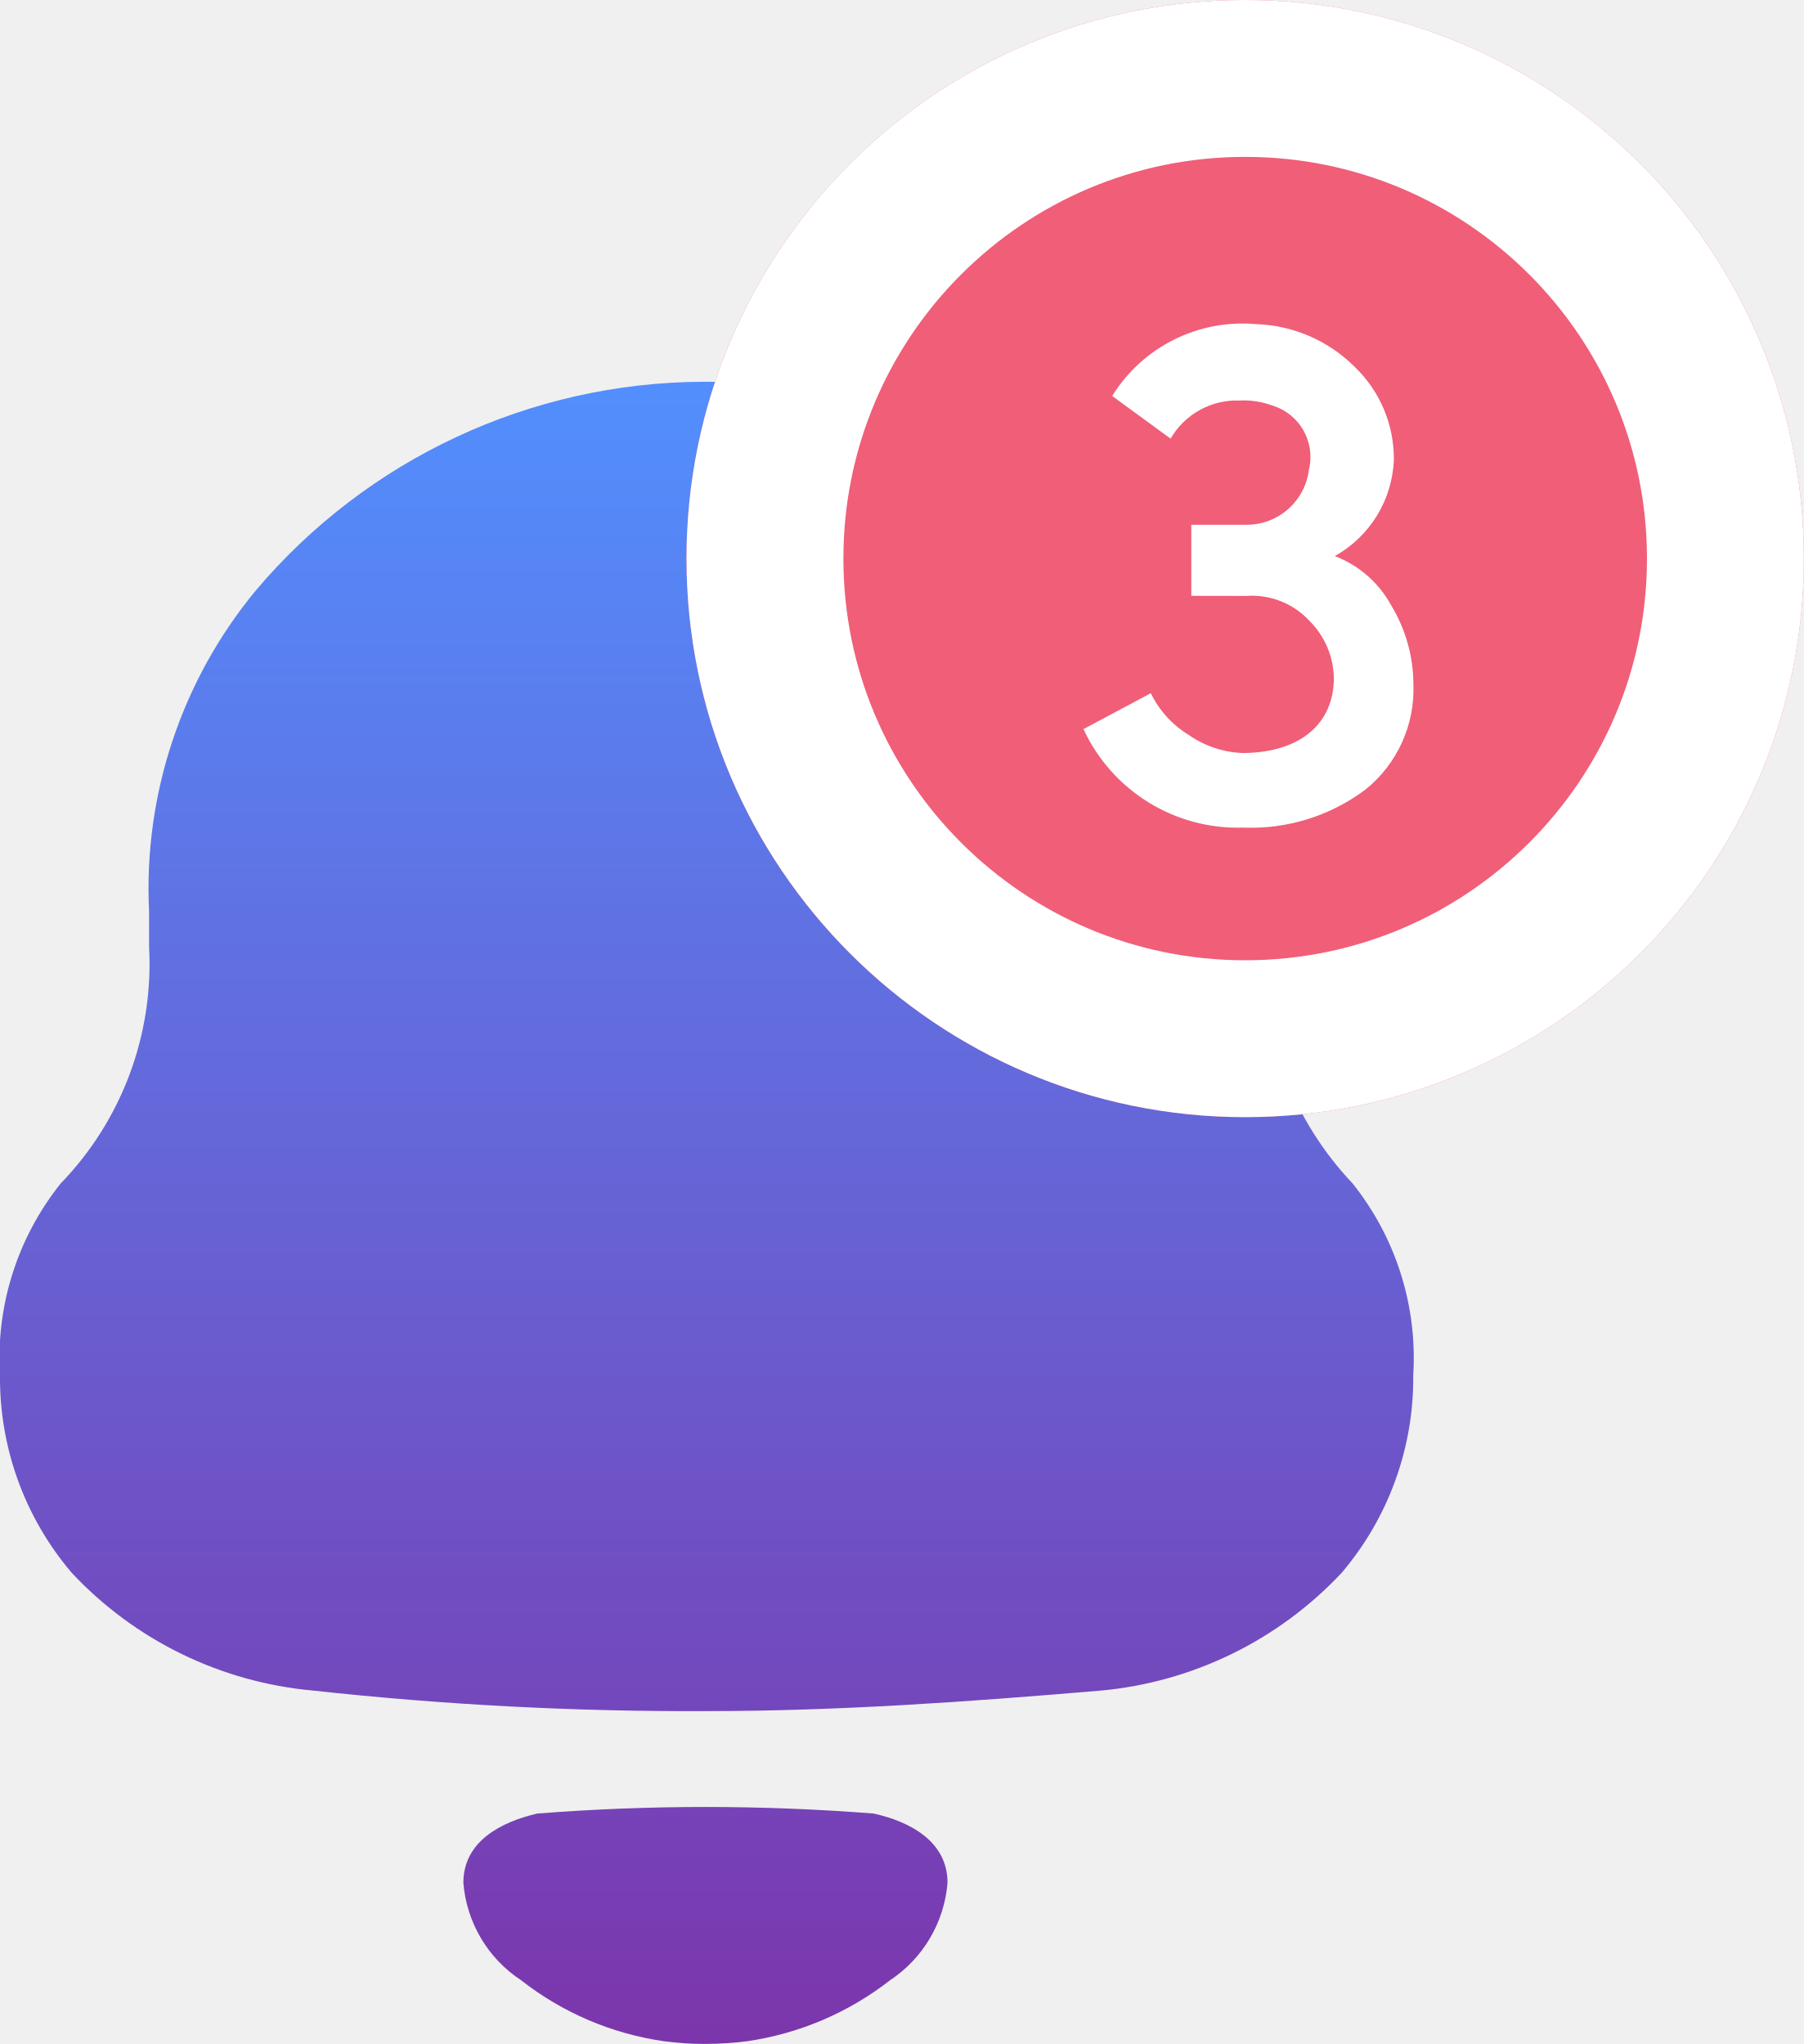
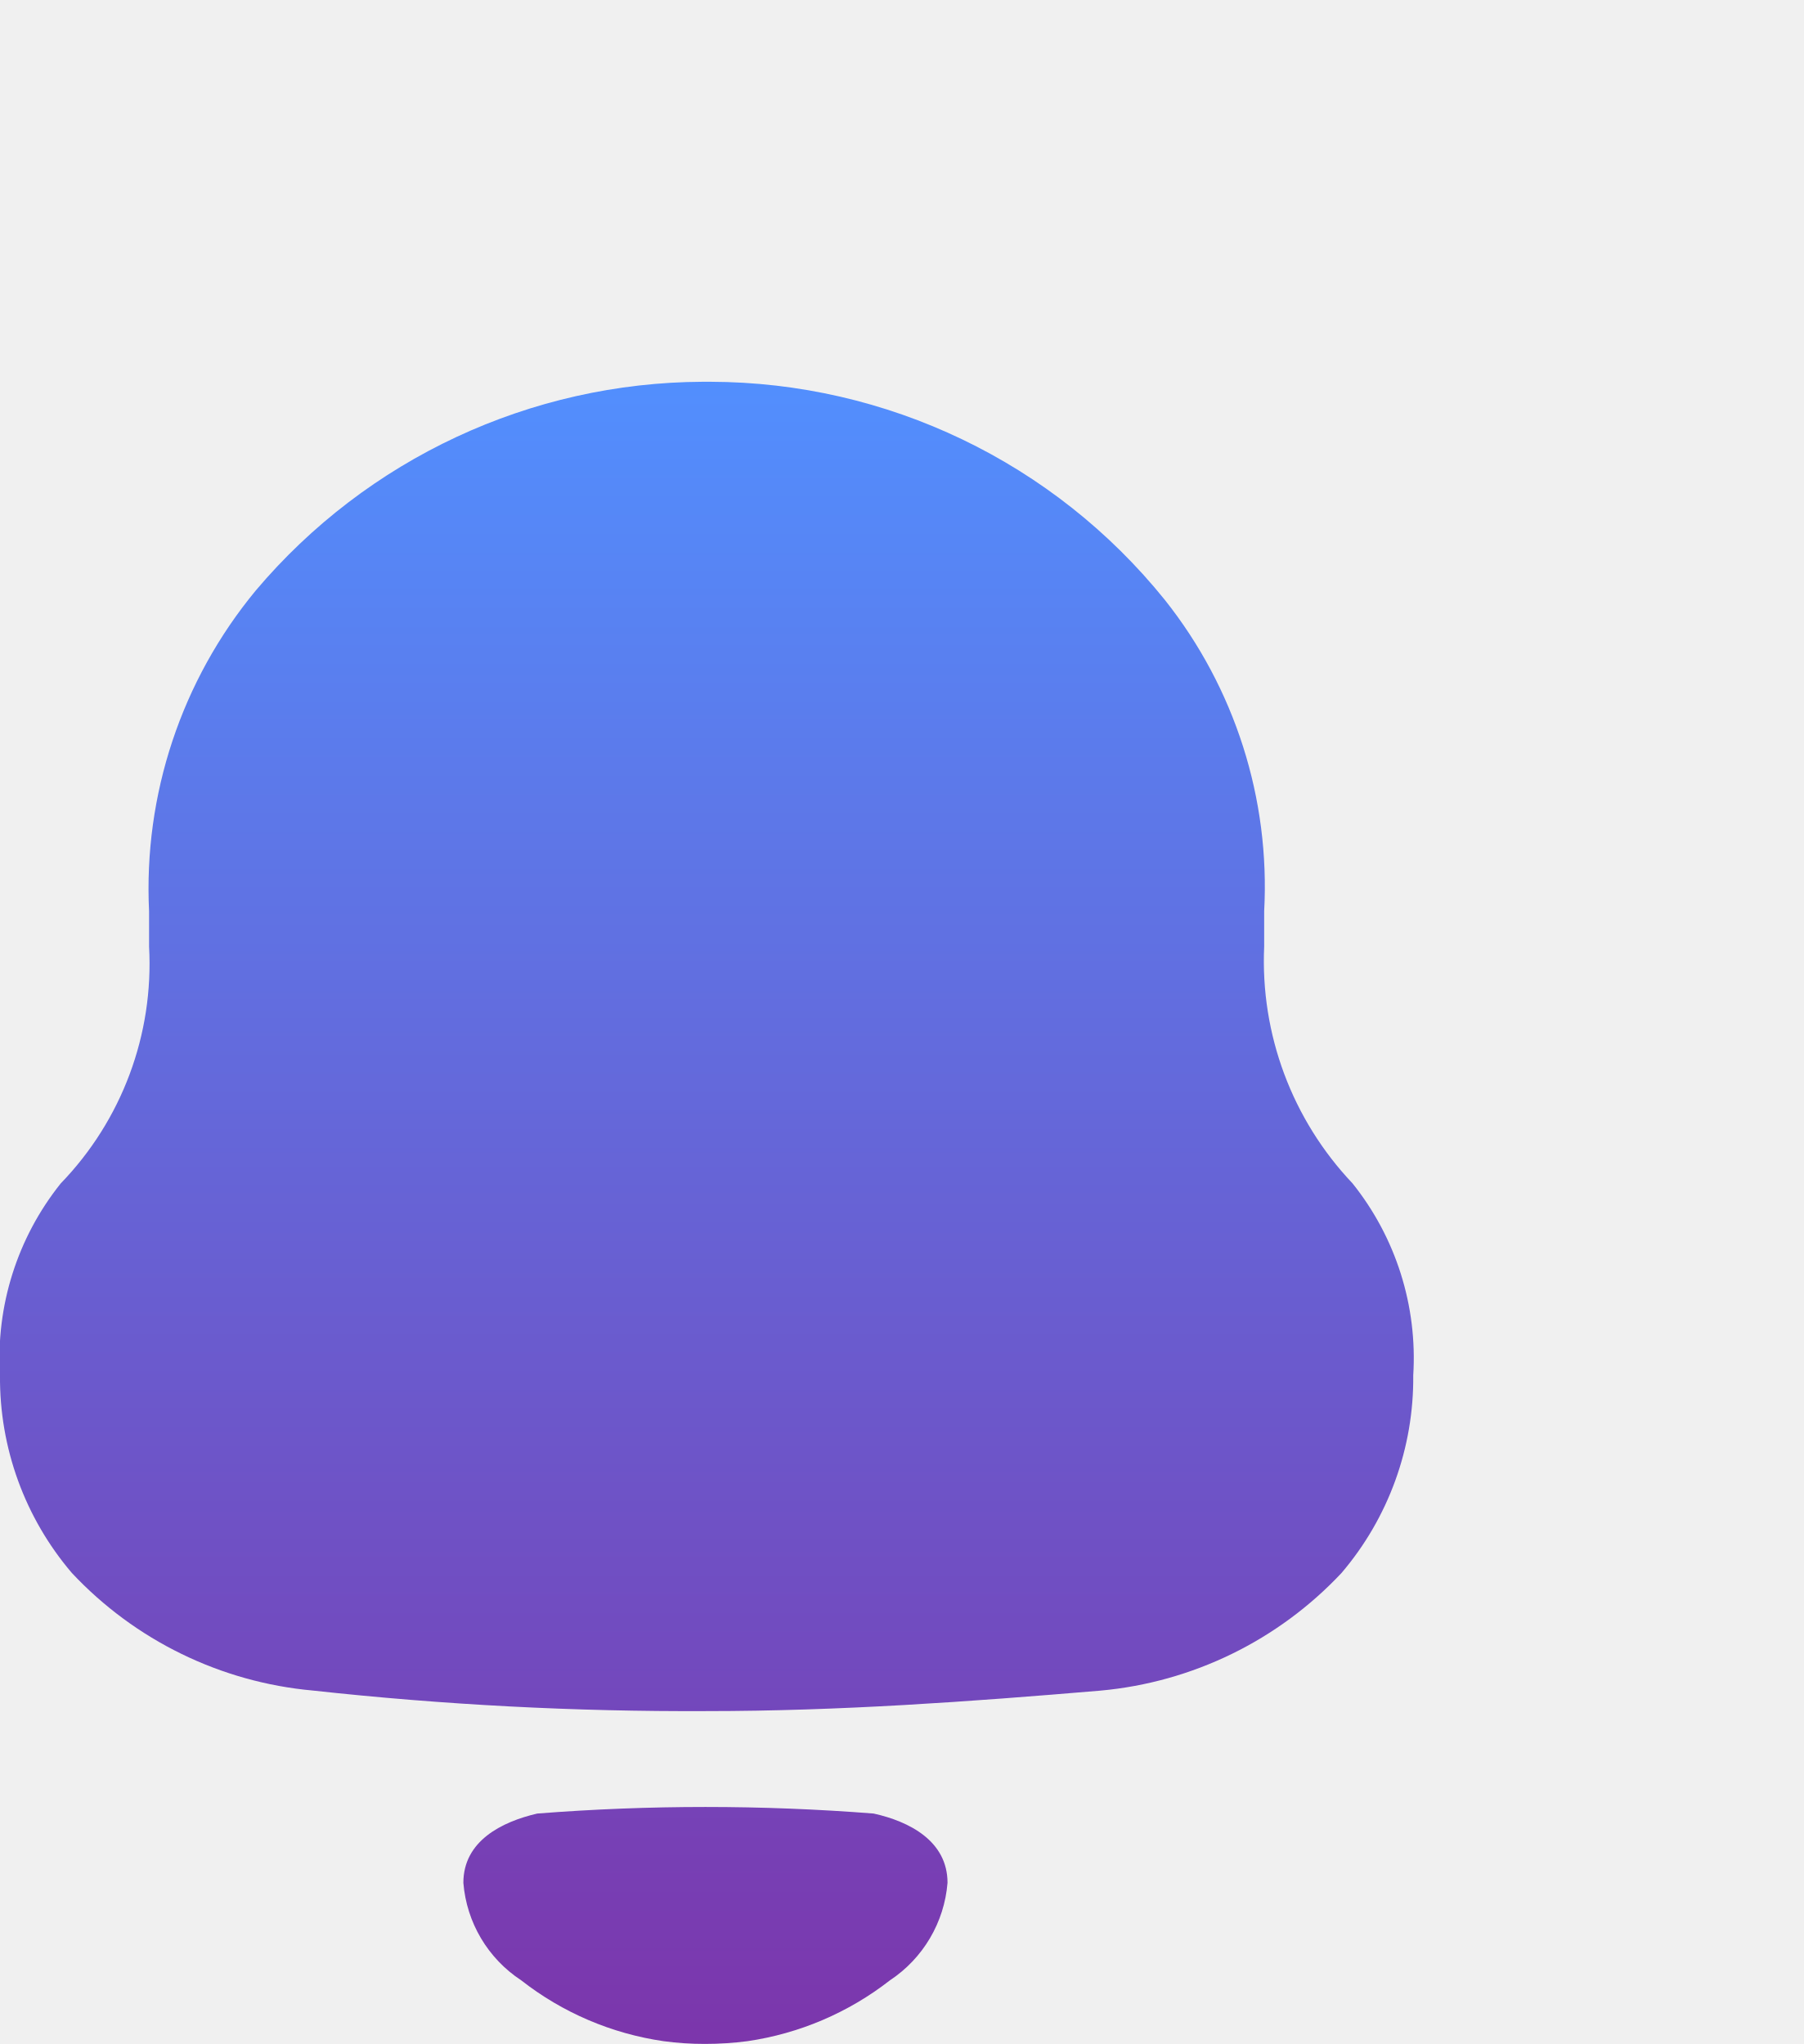
<svg xmlns="http://www.w3.org/2000/svg" width="22.992" height="26.058" viewBox="0 0 22.992 26.058">
  <defs>
    <linearGradient id="linear-gradient" x1="0.5" x2="0.5" y2="1" gradientUnits="objectBoundingBox">
      <stop offset="0" stop-color="#528ffe" />
      <stop offset="1" stop-color="#7c35ab" />
    </linearGradient>
  </defs>
  <g id="Group_39627" data-name="Group 39627" transform="translate(-50 -240.113)">
    <g id="Group_21" data-name="Group 21" transform="translate(50 244.98)">
      <g id="Iconly_Bold_Notification" data-name="Iconly/Bold/Notification" transform="translate(0 0)">
        <g id="Notification">
          <path id="Notification-2" data-name="Notification" d="M8.458,21.155a3.833,3.833,0,0,1-1.815-.776,1.643,1.643,0,0,1-.737-1.243c0-.534.49-.778.942-.883a27.485,27.485,0,0,1,4.287,0c.453.1.942.349.942.883a1.65,1.65,0,0,1-.735,1.244,3.855,3.855,0,0,1-1.816.775,4.214,4.214,0,0,1-.541.035A3.887,3.887,0,0,1,8.458,21.155Zm-4.47-4.47a4.8,4.8,0,0,1-3.073-1.5A3.828,3.828,0,0,1,0,12.668,3.563,3.563,0,0,1,.774,10.22,4.025,4.025,0,0,0,1.9,7.2V6.75A5.966,5.966,0,0,1,3.26,2.661,7.5,7.5,0,0,1,8.96,0h.094a7.461,7.461,0,0,1,5.793,2.781A5.874,5.874,0,0,1,16.113,6.75V7.2a4.12,4.12,0,0,0,1.126,3.019,3.563,3.563,0,0,1,.774,2.448,3.827,3.827,0,0,1-.914,2.519,4.81,4.81,0,0,1-3.073,1.5c-1.665.141-3.331.261-5.019.261A44.139,44.139,0,0,1,3.988,16.685Z" fill="url(#linear-gradient)" />
        </g>
      </g>
    </g>
-     <g id="Ellipse_6" data-name="Ellipse 6" transform="translate(58.75 240.113)" fill="#f05e78" stroke="#fff" stroke-width="2">
-       <circle cx="7.121" cy="7.121" r="7.121" stroke="none" />
-       <circle cx="7.121" cy="7.121" r="6.121" fill="none" />
-     </g>
-     <path id="Path_57" data-name="Path 57" d="M3.444-19.754a1,1,0,0,1,.811.324,1.052,1.052,0,0,1,.305.725c0,.563-.41.954-1.173.954H3.4a1.279,1.279,0,0,1-.687-.229,1.275,1.275,0,0,1-.486-.534l-.858.458A2.167,2.167,0,0,0,3.4-16.8a2.432,2.432,0,0,0,1.564-.486,1.641,1.641,0,0,0,.61-1.345,1.947,1.947,0,0,0-.277-.992,1.383,1.383,0,0,0-.725-.639,1.468,1.468,0,0,0,.753-1.23,1.623,1.623,0,0,0-.5-1.183,1.865,1.865,0,0,0-1.259-.544,1.953,1.953,0,0,0-1.831.916l.744.544a.976.976,0,0,1,.877-.486,1.065,1.065,0,0,1,.429.067.684.684,0,0,1,.458.811.8.8,0,0,1-.8.706h-.7v.906Z" transform="translate(62.441 267.464)" fill="#fff" />
  </g>
</svg>
